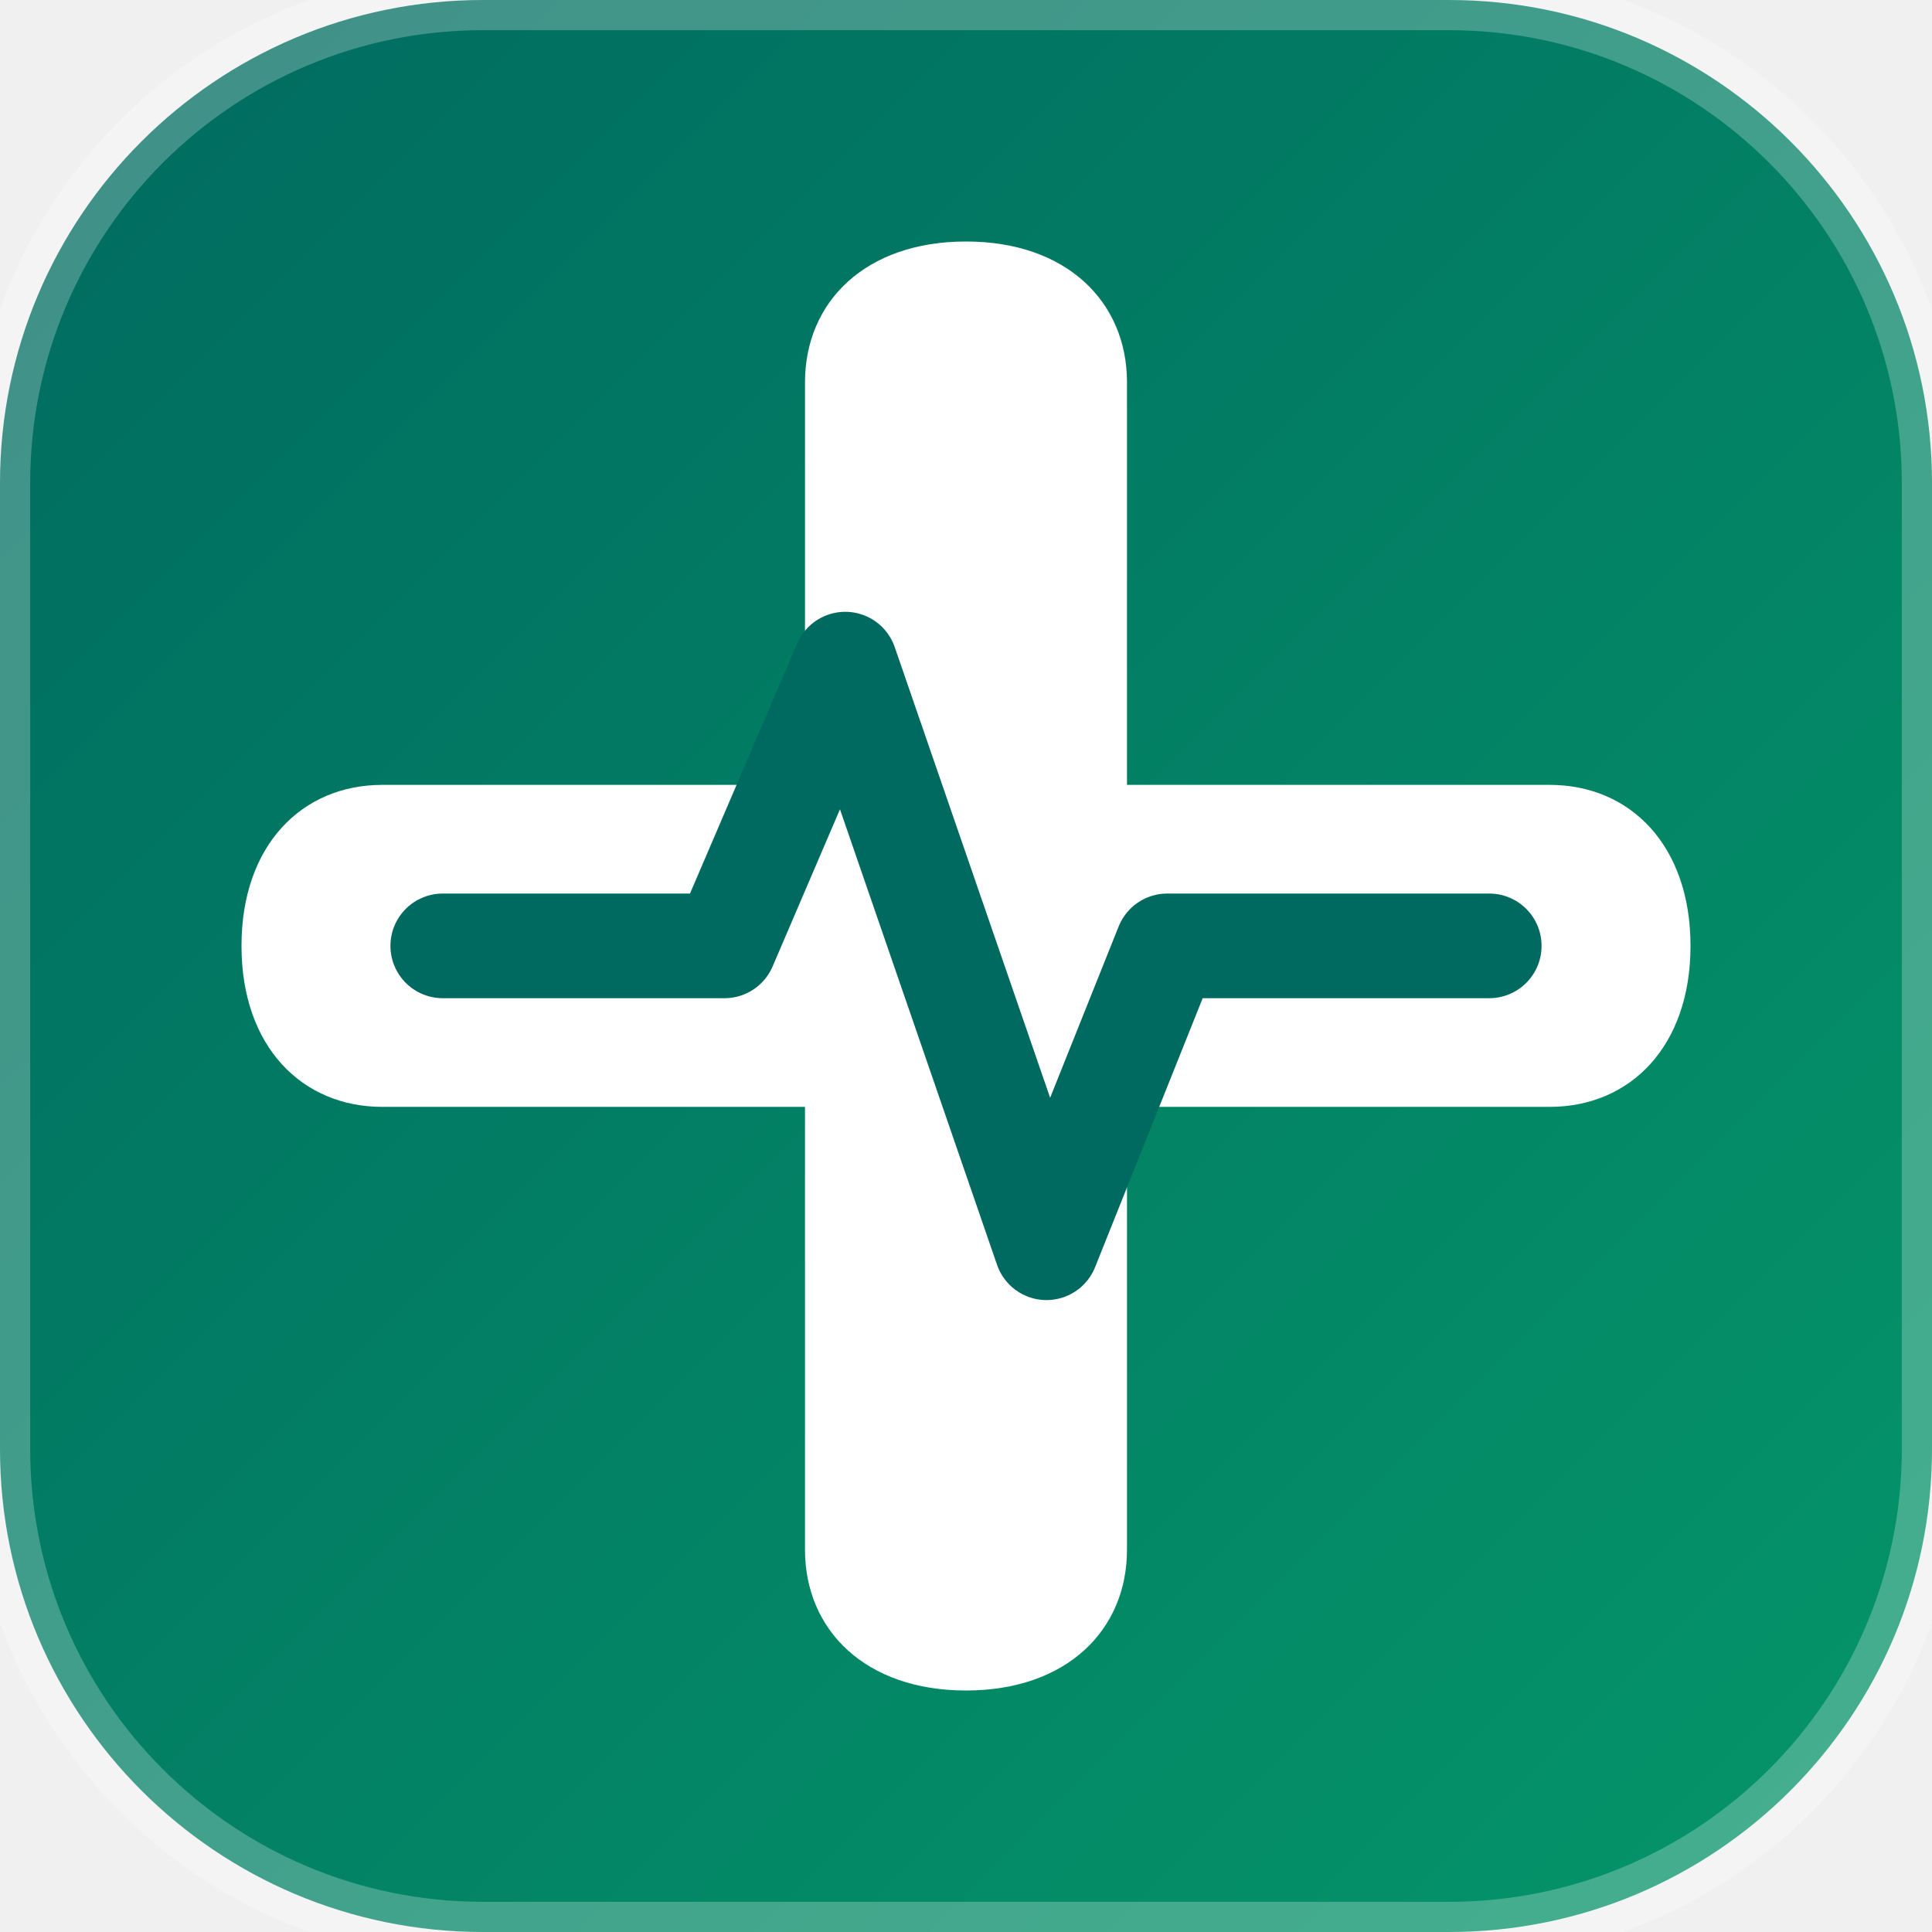
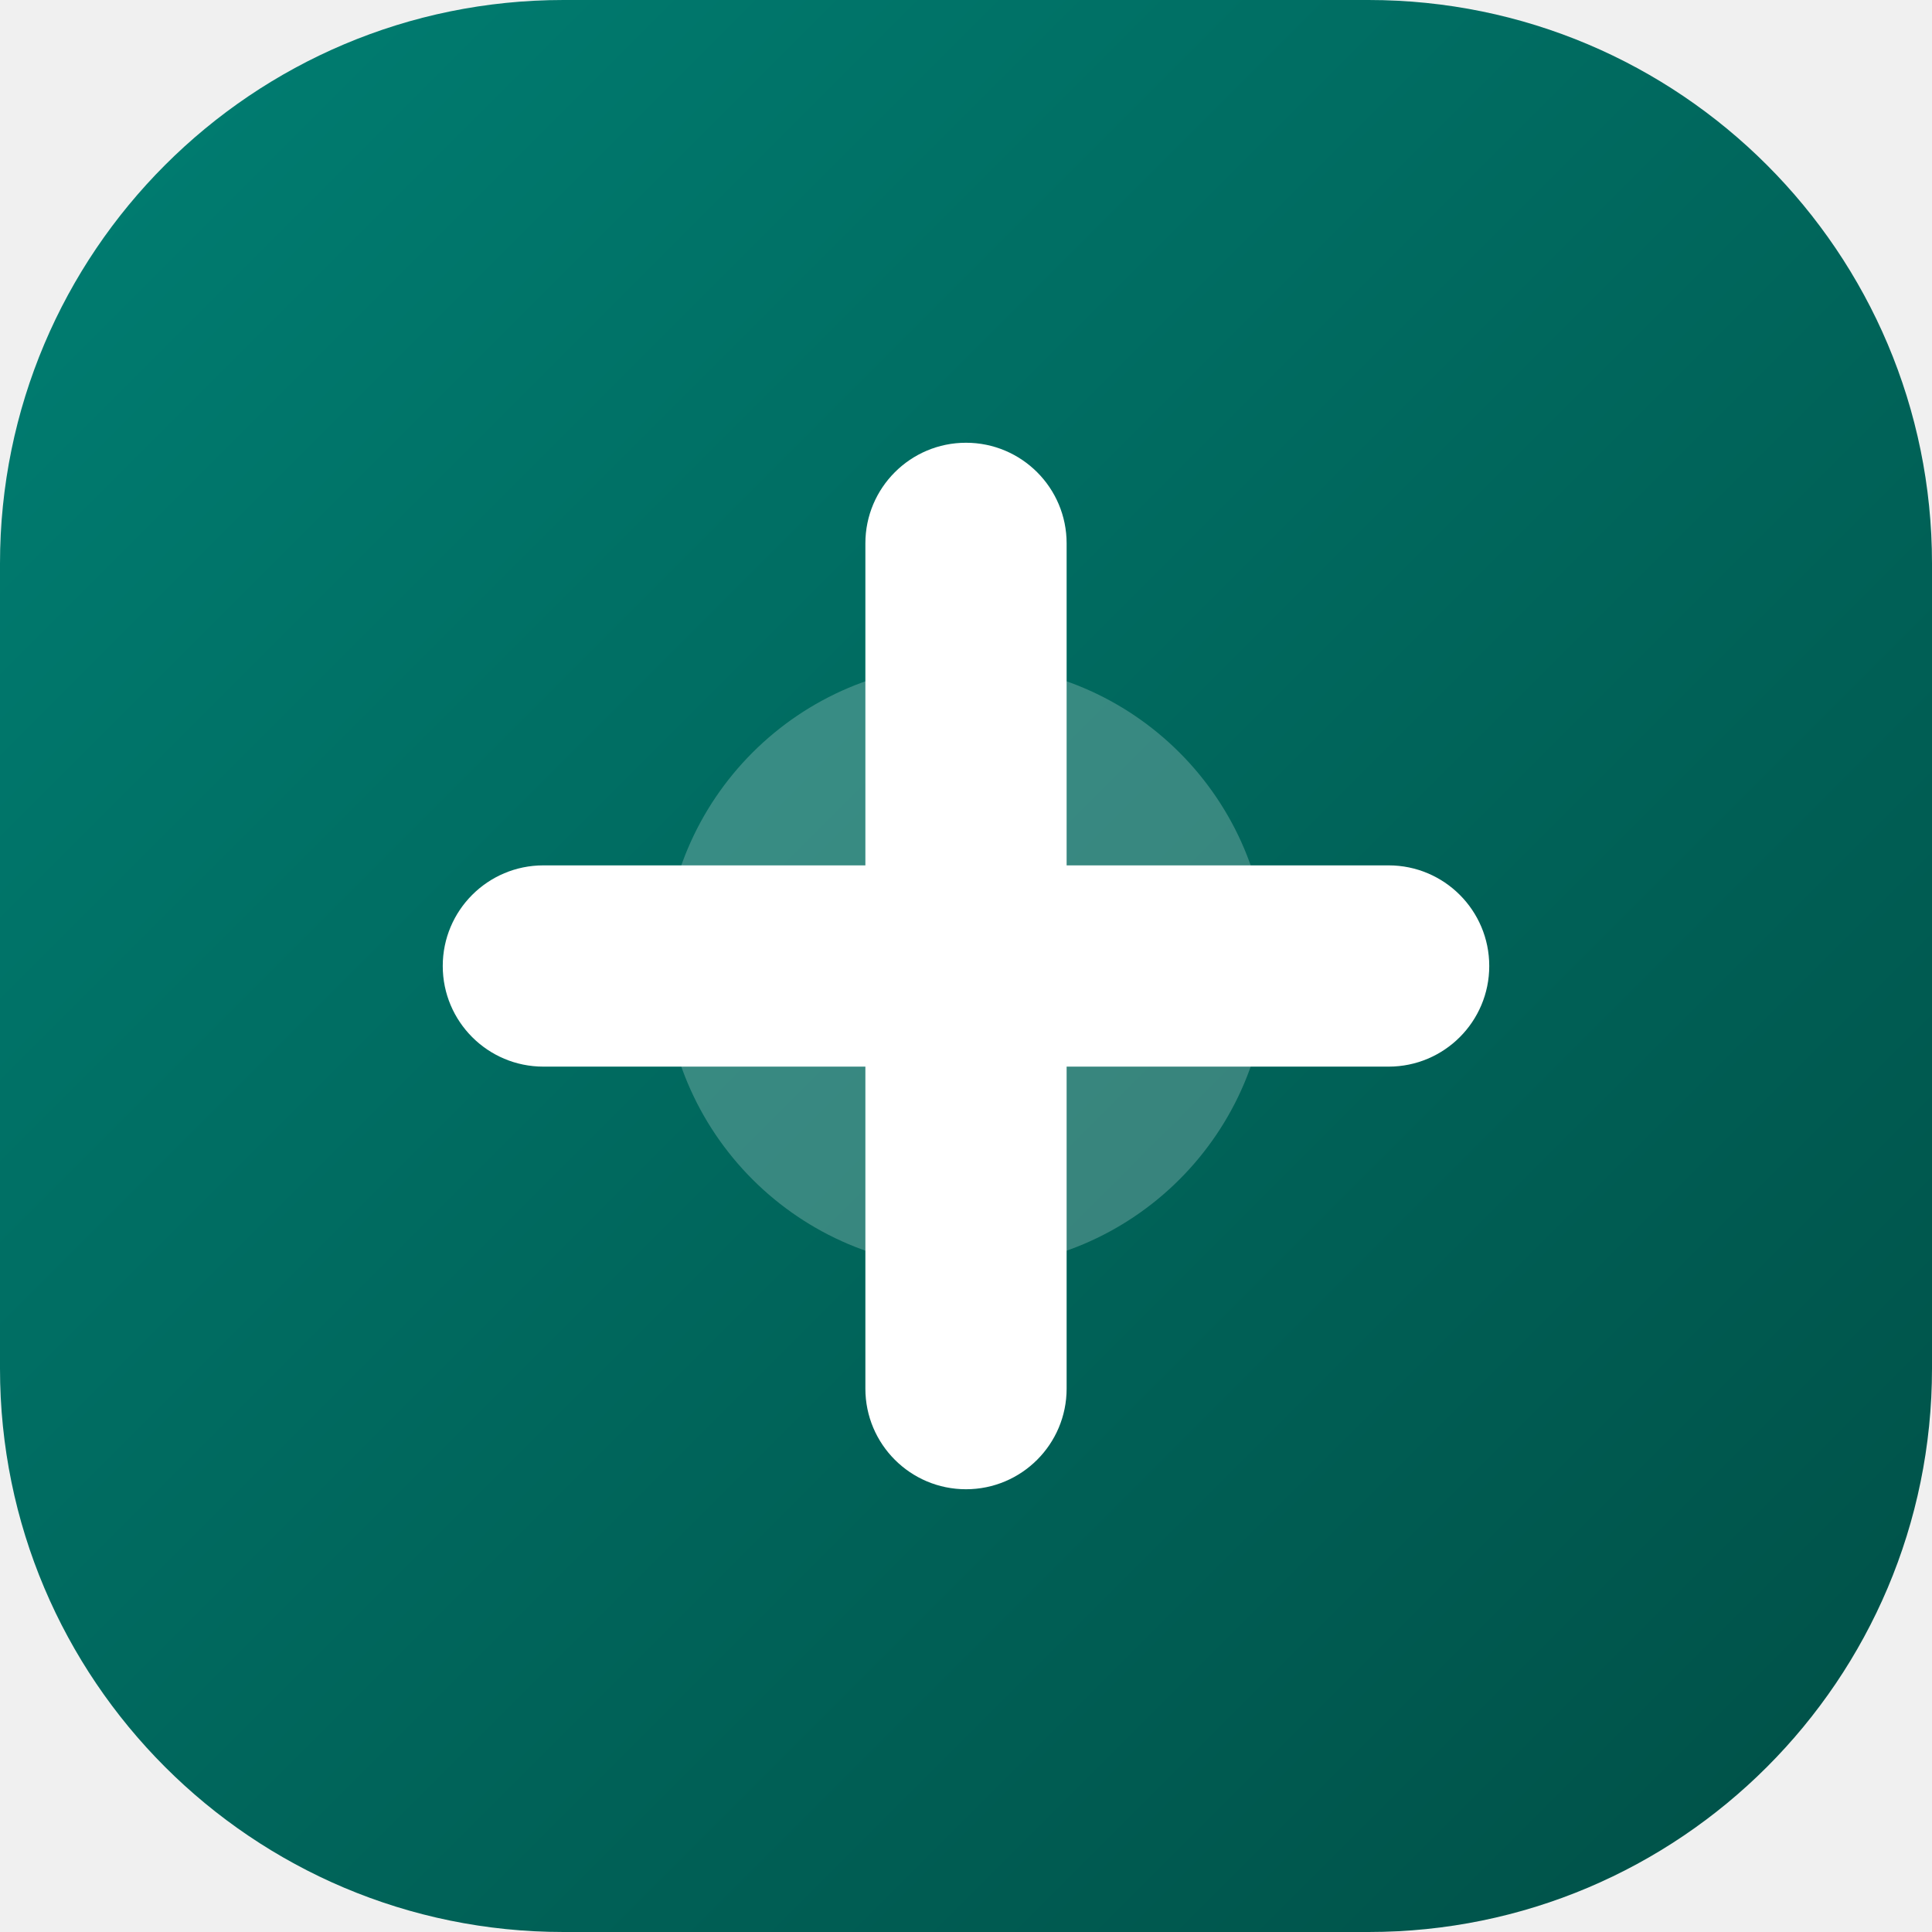
<svg xmlns="http://www.w3.org/2000/svg" viewBox="0 0 48 48" width="48" height="48">
  <defs>
    <linearGradient id="scFaviconGrad" x1="0%" y1="0%" x2="100%" y2="100%">
-       <stop offset="0%" stop-color="#006A60" />
-       <stop offset="100%" stop-color="#059669" />
+       <stop offset="0%" stop-color="#007F73" />
+       <stop offset="100%" stop-color="#004F46" />
    </linearGradient>
  </defs>
-   <rect width="48" height="48" rx="12" fill="url(#scFaviconGrad)" />
-   <rect width="48" height="48" rx="12" fill="none" stroke="rgba(255,255,255,0.25)" stroke-width="1.5" />
-   <path d="M20 9.5C20 7.5 21.5 6 24 6C26.5 6 28 7.5 28 9.5V19.5H38.5C40.5 19.5 42 21 42 23.5C42 26 40.5 27.5 38.5 27.5H28V38.5C28 40.5 26.5 42 24 42C21.5 42 20 40.5 20 38.5V27.5H9.5C7.5 27.5 6 26 6 23.5C6 21 7.5 19.5 9.5 19.5H20V9.5Z" fill="#FFFFFF" />
-   <path d="M11 23.5H18L21 16.5L26 31L29 23.5H37" fill="none" stroke="#006A60" stroke-width="2.6" stroke-linecap="round" stroke-linejoin="round" />
+   <rect width="48" height="48" rx="14" fill="url(#scFaviconGrad)" />
+   <circle cx="24" cy="24" r="7.5" fill="rgba(255,255,255,0.22)" />
+   <rect x="21.5" y="11" width="5" height="26" rx="2.5" fill="#FFFFFF" />
+   <rect x="11" y="21.5" width="26" height="5" rx="2.5" fill="#FFFFFF" />
</svg>
